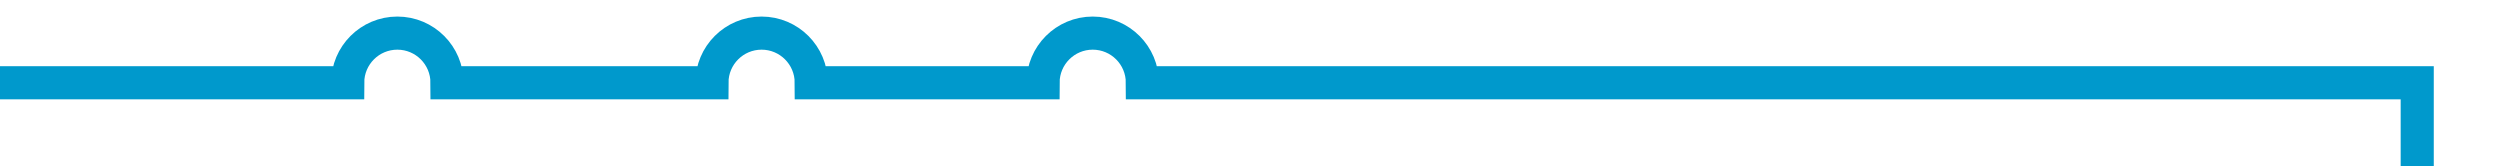
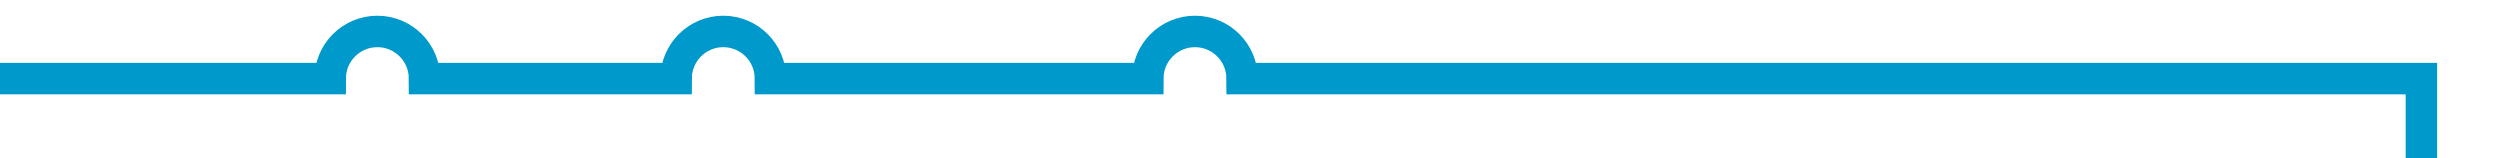
- <svg xmlns="http://www.w3.org/2000/svg" version="1.1" width="151px" height="10px" preserveAspectRatio="xMinYMid meet" viewBox="854 215  151 8">
-   <path d="M 854 219  L 875 219  A 3 3 0 0 1 878 216 A 3 3 0 0 1 881 219 L 897 219  A 3 3 0 0 1 900 216 A 3 3 0 0 1 903 219 L 917 219  A 3 3 0 0 1 920 216 A 3 3 0 0 1 923 219 L 1000 219  L 1000 310  L 1008 310  L 1008 327  " stroke-width="2" stroke="#0099cc" fill="none" />
+ <svg xmlns="http://www.w3.org/2000/svg" version="1.1" width="159px" height="10px" preserveAspectRatio="xMinYMid meet" viewBox="854 215  159 8">
+   <path d="M 854 219  L 875 219  A 3 3 0 0 1 878 216 A 3 3 0 0 1 881 219 L 897 219  A 3 3 0 0 1 900 216 A 3 3 0 0 1 903 219 L 927 219  A 3 3 0 0 1 930 216 A 3 3 0 0 1 933 219 L 1008 219  L 1008 327  " stroke-width="2" stroke="#0099cc" fill="none" />
  <path d="M 1000.4 326  L 1008 333  L 1015.6 326  L 1000.4 326  Z " fill-rule="nonzero" fill="#0099cc" stroke="none" />
</svg>
